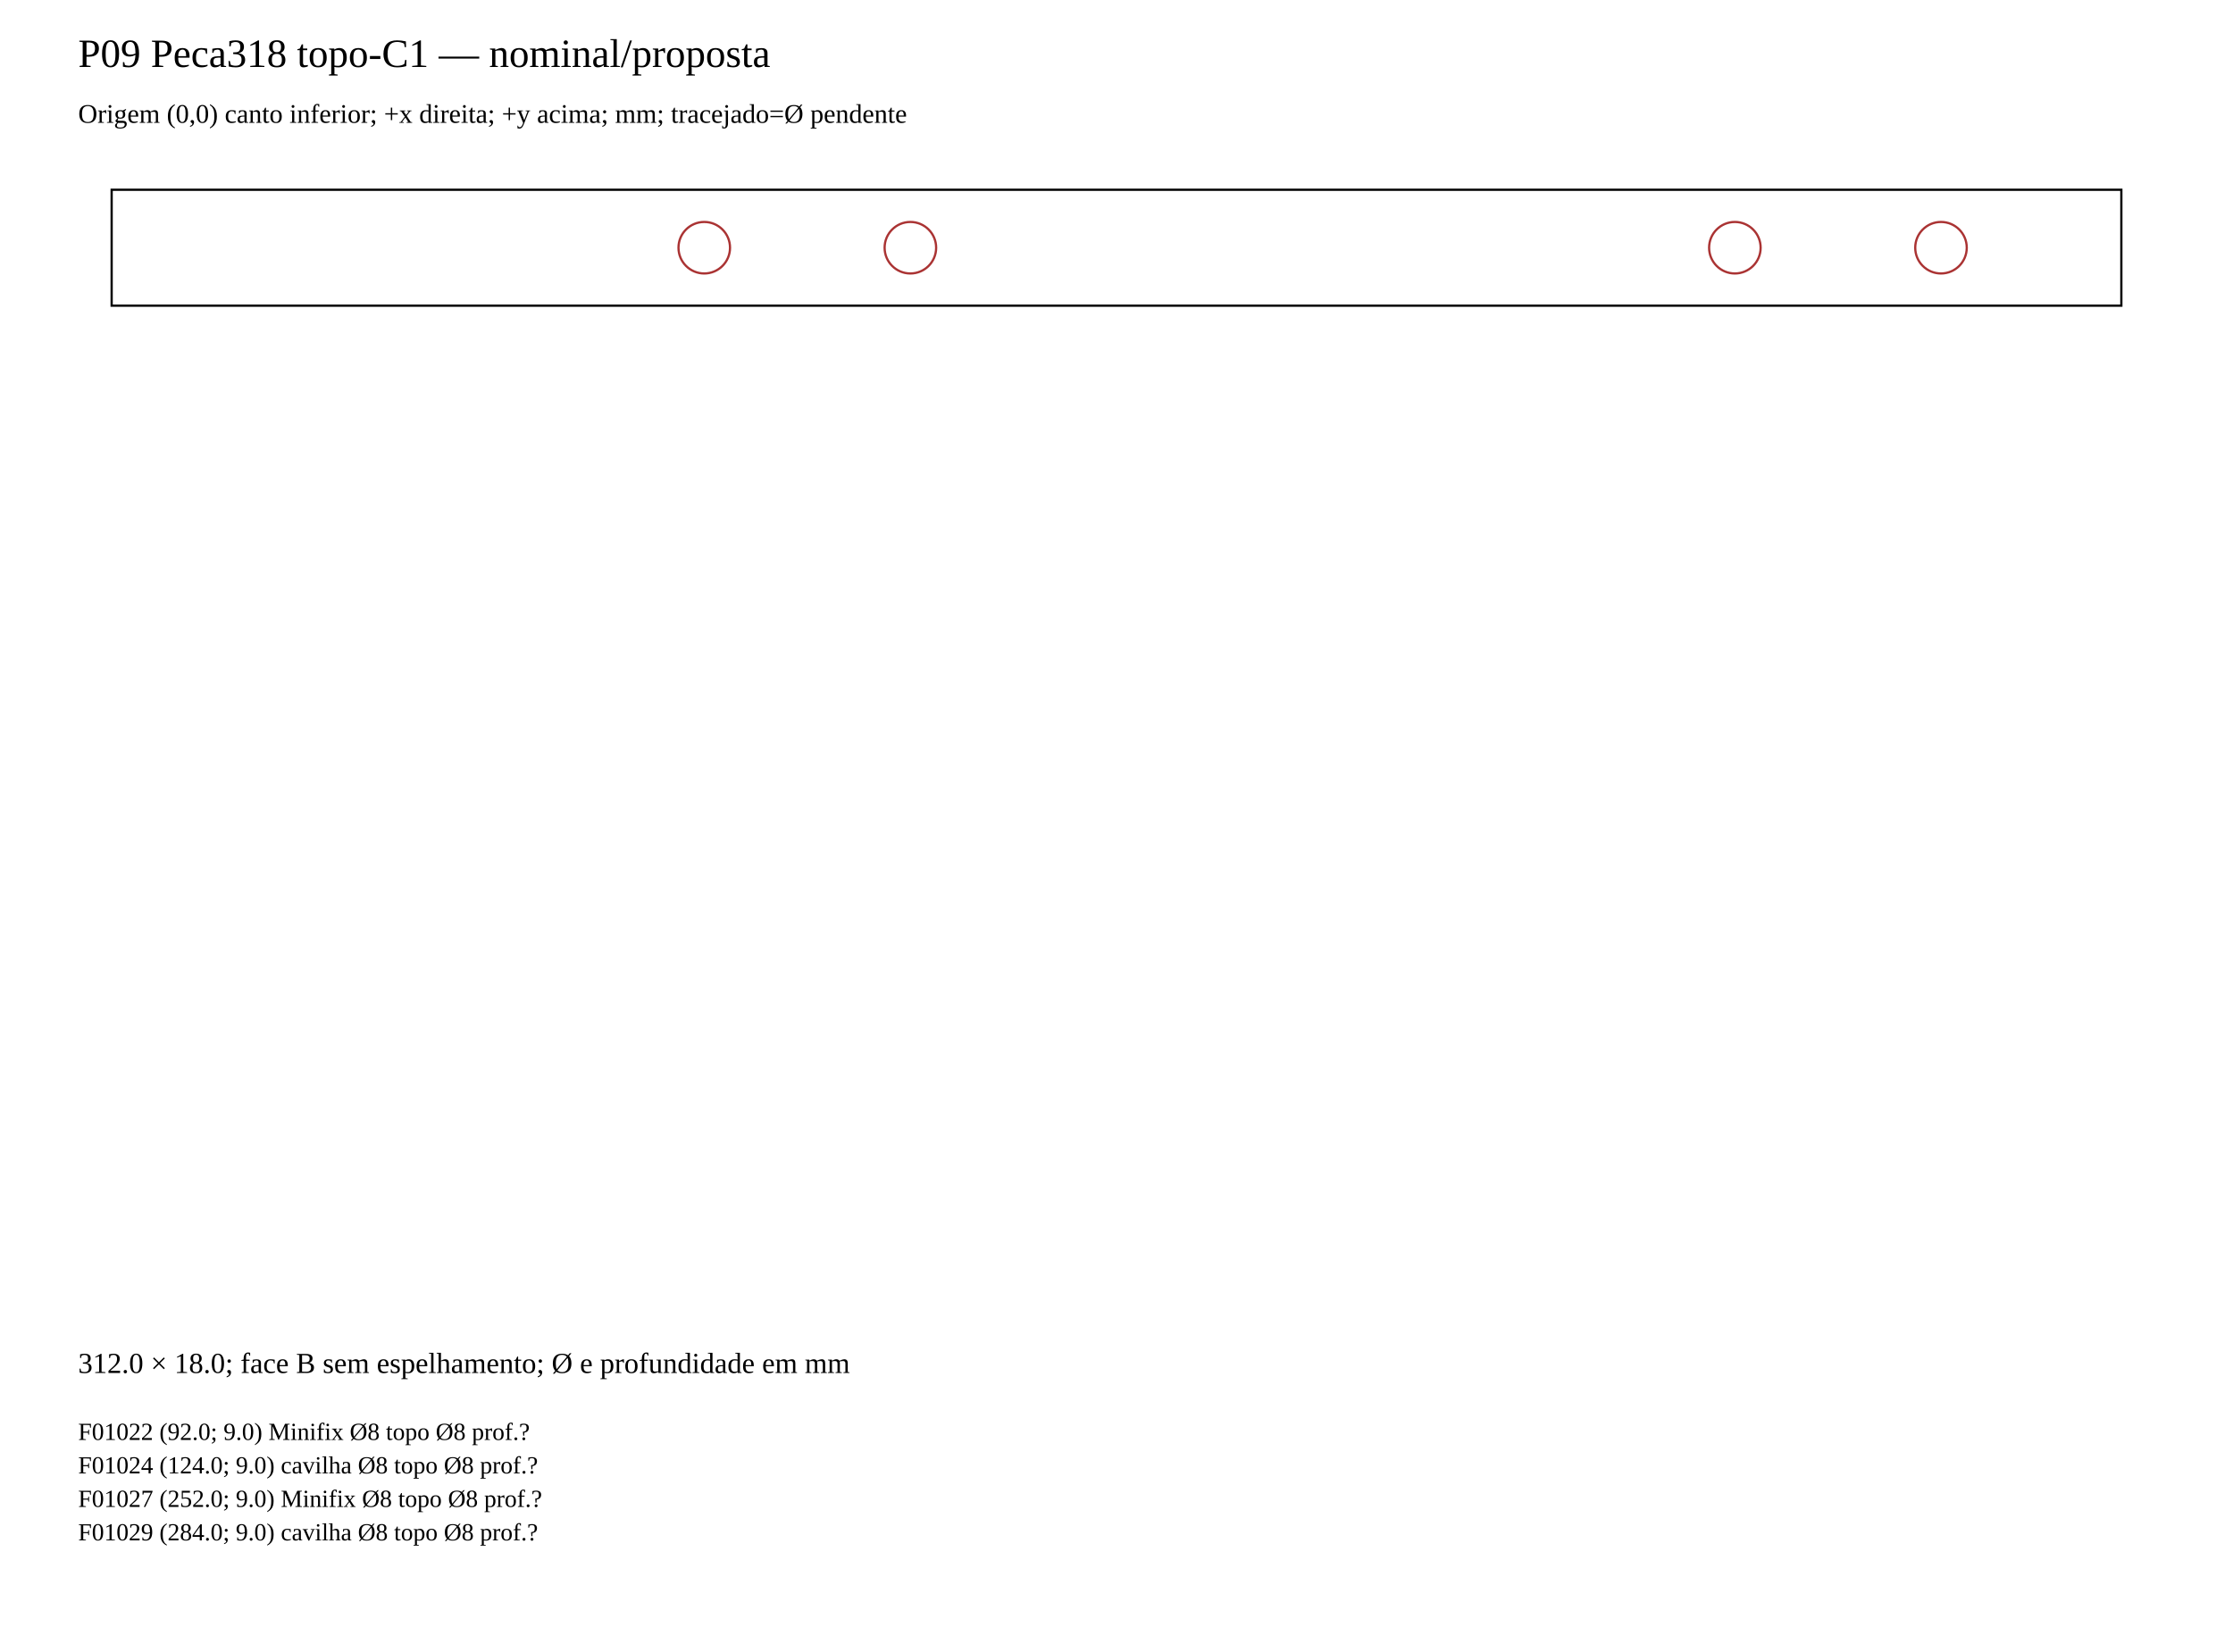
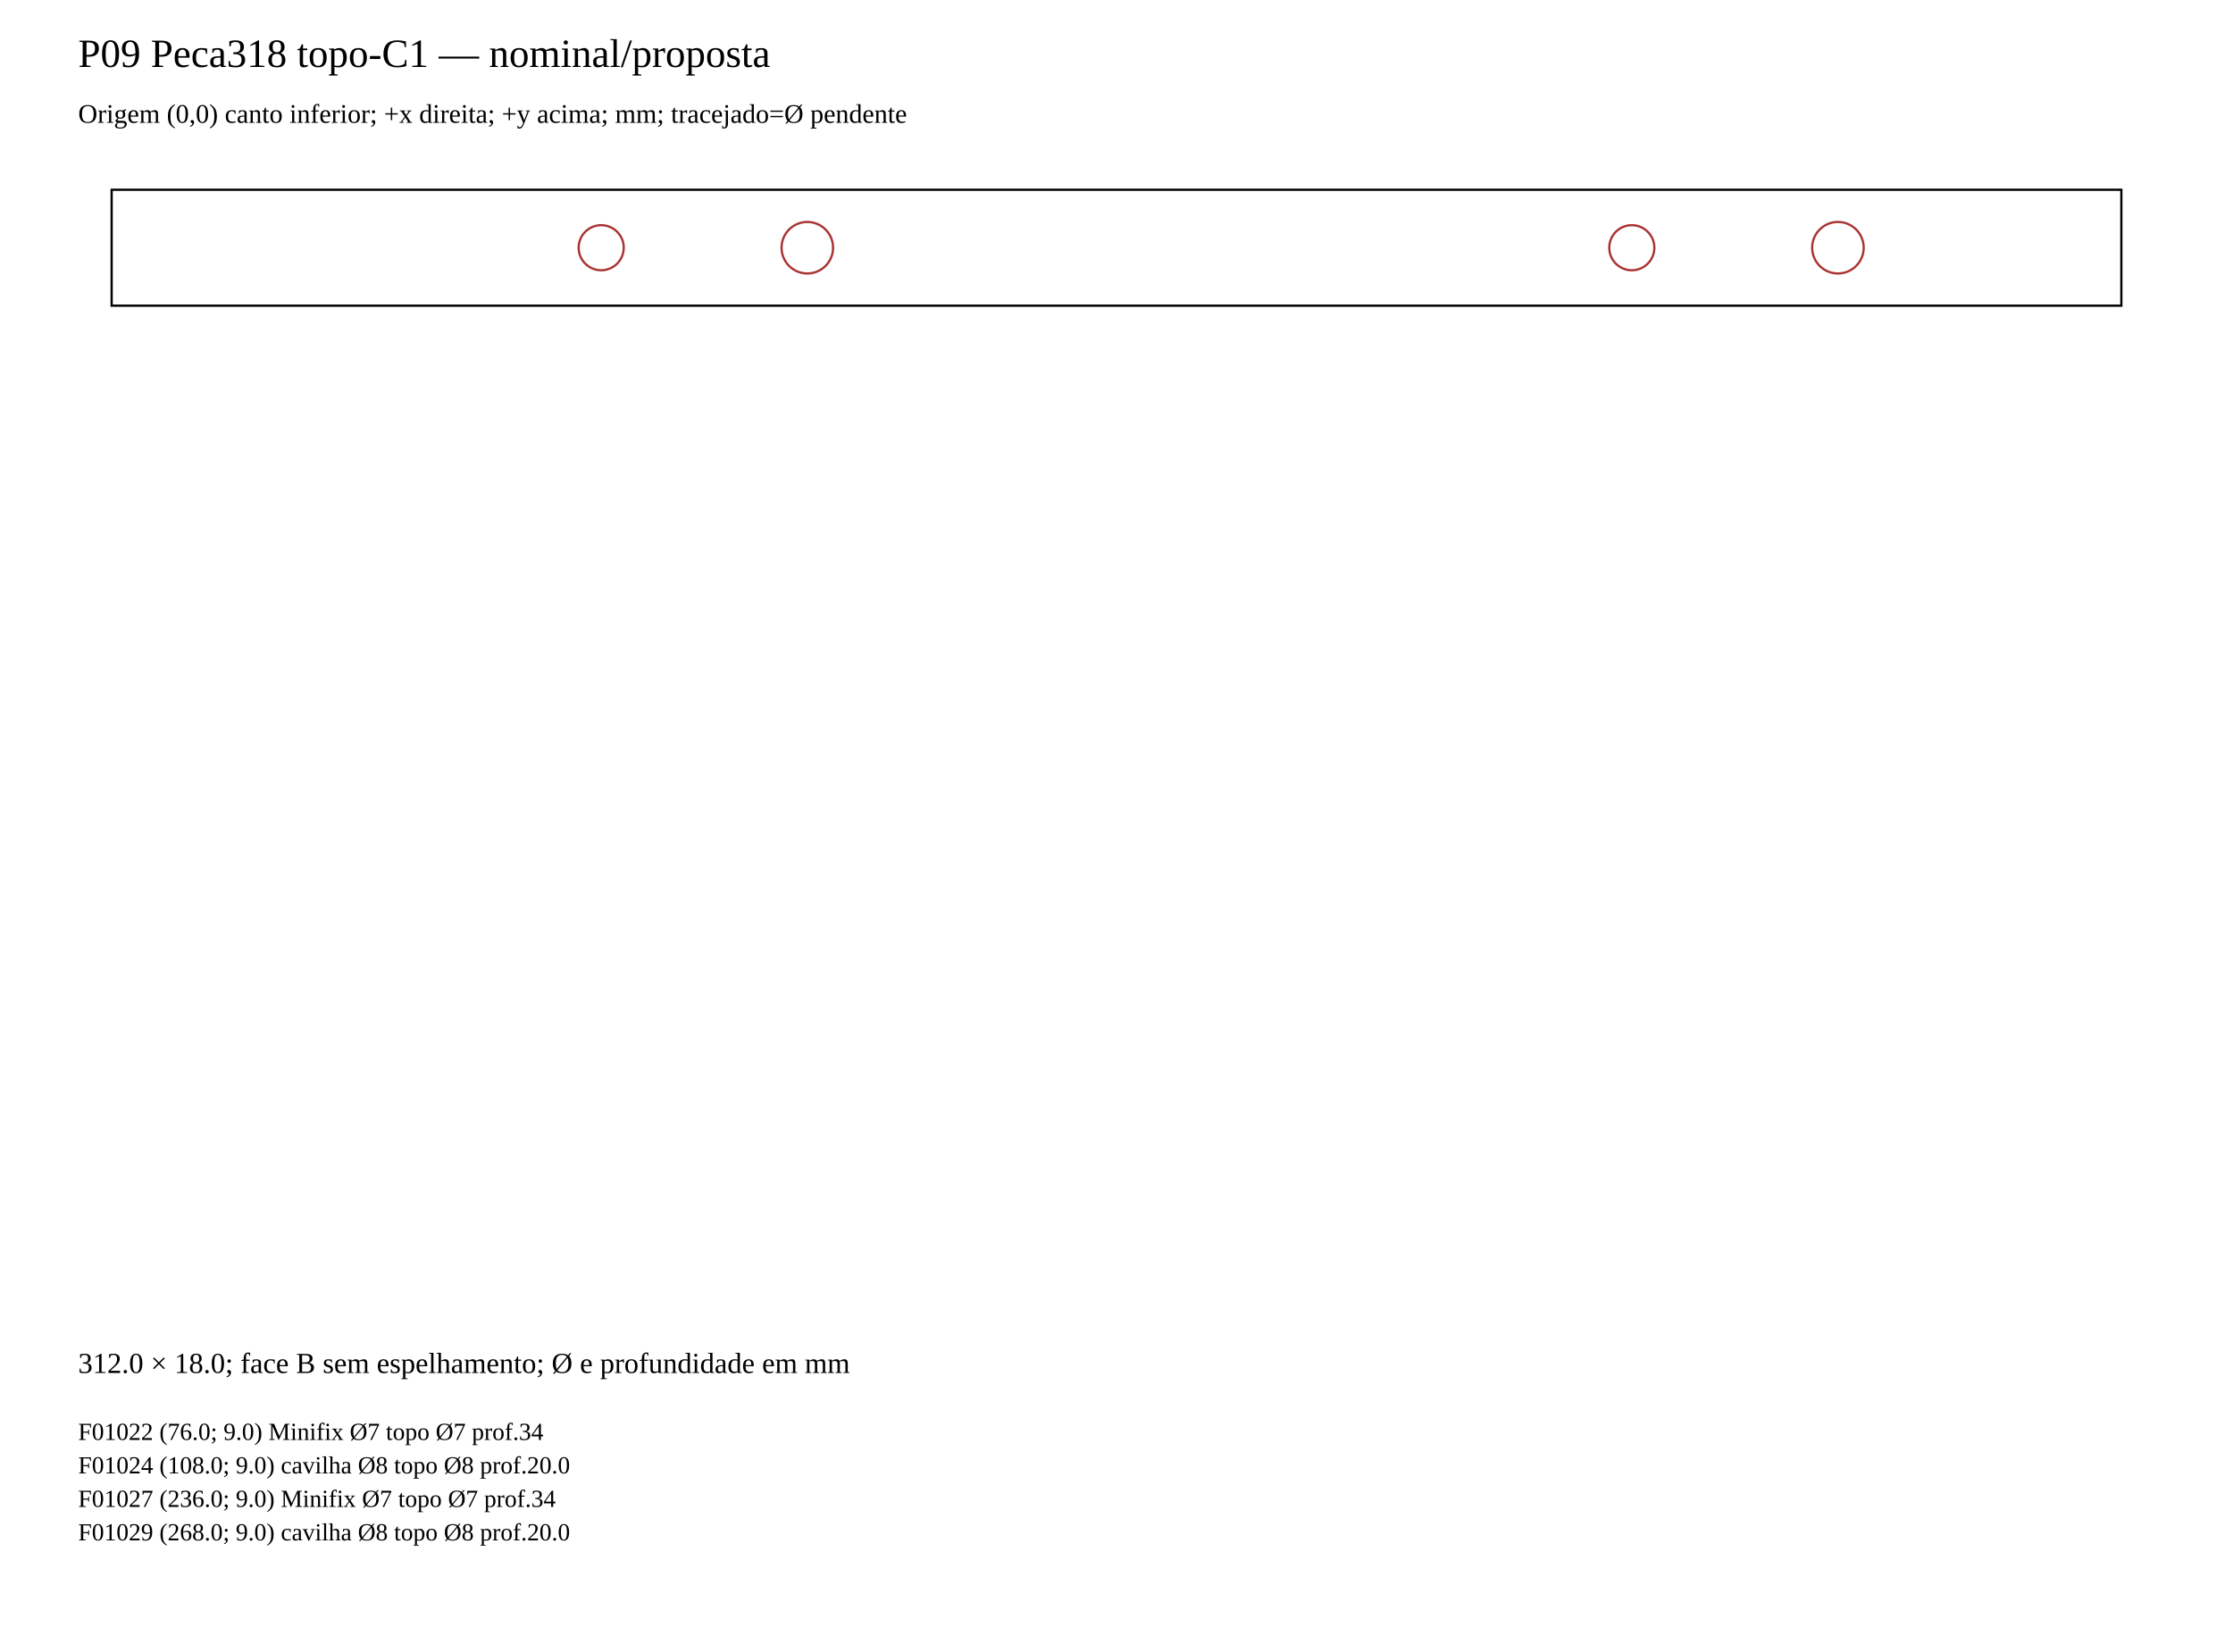
<svg xmlns="http://www.w3.org/2000/svg" viewBox="0 0 1000 740">
  <rect width="1000" height="740" fill="white" />
  <text x="35" y="30" font-size="18">P09 Peca318 topo-C1 — nominal/proposta</text>
  <text x="35" y="55" font-size="12">Origem (0,0) canto inferior; +x direita; +y acima; mm; tracejado=Ø pendente</text>
  <g transform="translate(50,136.9231) scale(2.884615,-2.884615)">
    <rect width="312.0" height="18.0" fill="white" stroke="black" stroke-width="0.347" />
-     <circle cx="92.0" cy="9.0" r="4.0" fill="none" stroke="#a33" stroke-width="0.347" />
-     <circle cx="124.0" cy="9.0" r="4.0" fill="none" stroke="#a33" stroke-width="0.347" />
-     <circle cx="252.0" cy="9.0" r="4.0" fill="none" stroke="#a33" stroke-width="0.347" />
-     <circle cx="284.0" cy="9.0" r="4.0" fill="none" stroke="#a33" stroke-width="0.347" />
+     <circle cx="76.0" cy="9.0" r="3.5" fill="none" stroke="#a33" stroke-width="0.347" />
+     <circle cx="108.0" cy="9.0" r="4.0" fill="none" stroke="#a33" stroke-width="0.347" />
+     <circle cx="236.0" cy="9.0" r="3.5" fill="none" stroke="#a33" stroke-width="0.347" />
+     <circle cx="268.0" cy="9.0" r="4.0" fill="none" stroke="#a33" stroke-width="0.347" />
  </g>
  <text x="35" y="615" font-size="13">312.0 × 18.0; face B sem espelhamento; Ø e profundidade em mm</text>
-   <text x="35" y="645" font-size="11">F01022  (92.0; 9.0)  Minifix Ø8 topo  Ø8  prof.?</text>
-   <text x="35" y="660" font-size="11">F01024  (124.0; 9.0)  cavilha Ø8 topo  Ø8  prof.?</text>
-   <text x="35" y="675" font-size="11">F01027  (252.0; 9.0)  Minifix Ø8 topo  Ø8  prof.?</text>
-   <text x="35" y="690" font-size="11">F01029  (284.0; 9.0)  cavilha Ø8 topo  Ø8  prof.?</text>
+   <text x="35" y="645" font-size="11">F01022  (76.0; 9.0)  Minifix Ø7 topo  Ø7  prof.34</text>
+   <text x="35" y="660" font-size="11">F01024  (108.0; 9.0)  cavilha Ø8 topo  Ø8  prof.20.0</text>
+   <text x="35" y="675" font-size="11">F01027  (236.0; 9.0)  Minifix Ø7 topo  Ø7  prof.34</text>
+   <text x="35" y="690" font-size="11">F01029  (268.0; 9.0)  cavilha Ø8 topo  Ø8  prof.20.0</text>
</svg>
